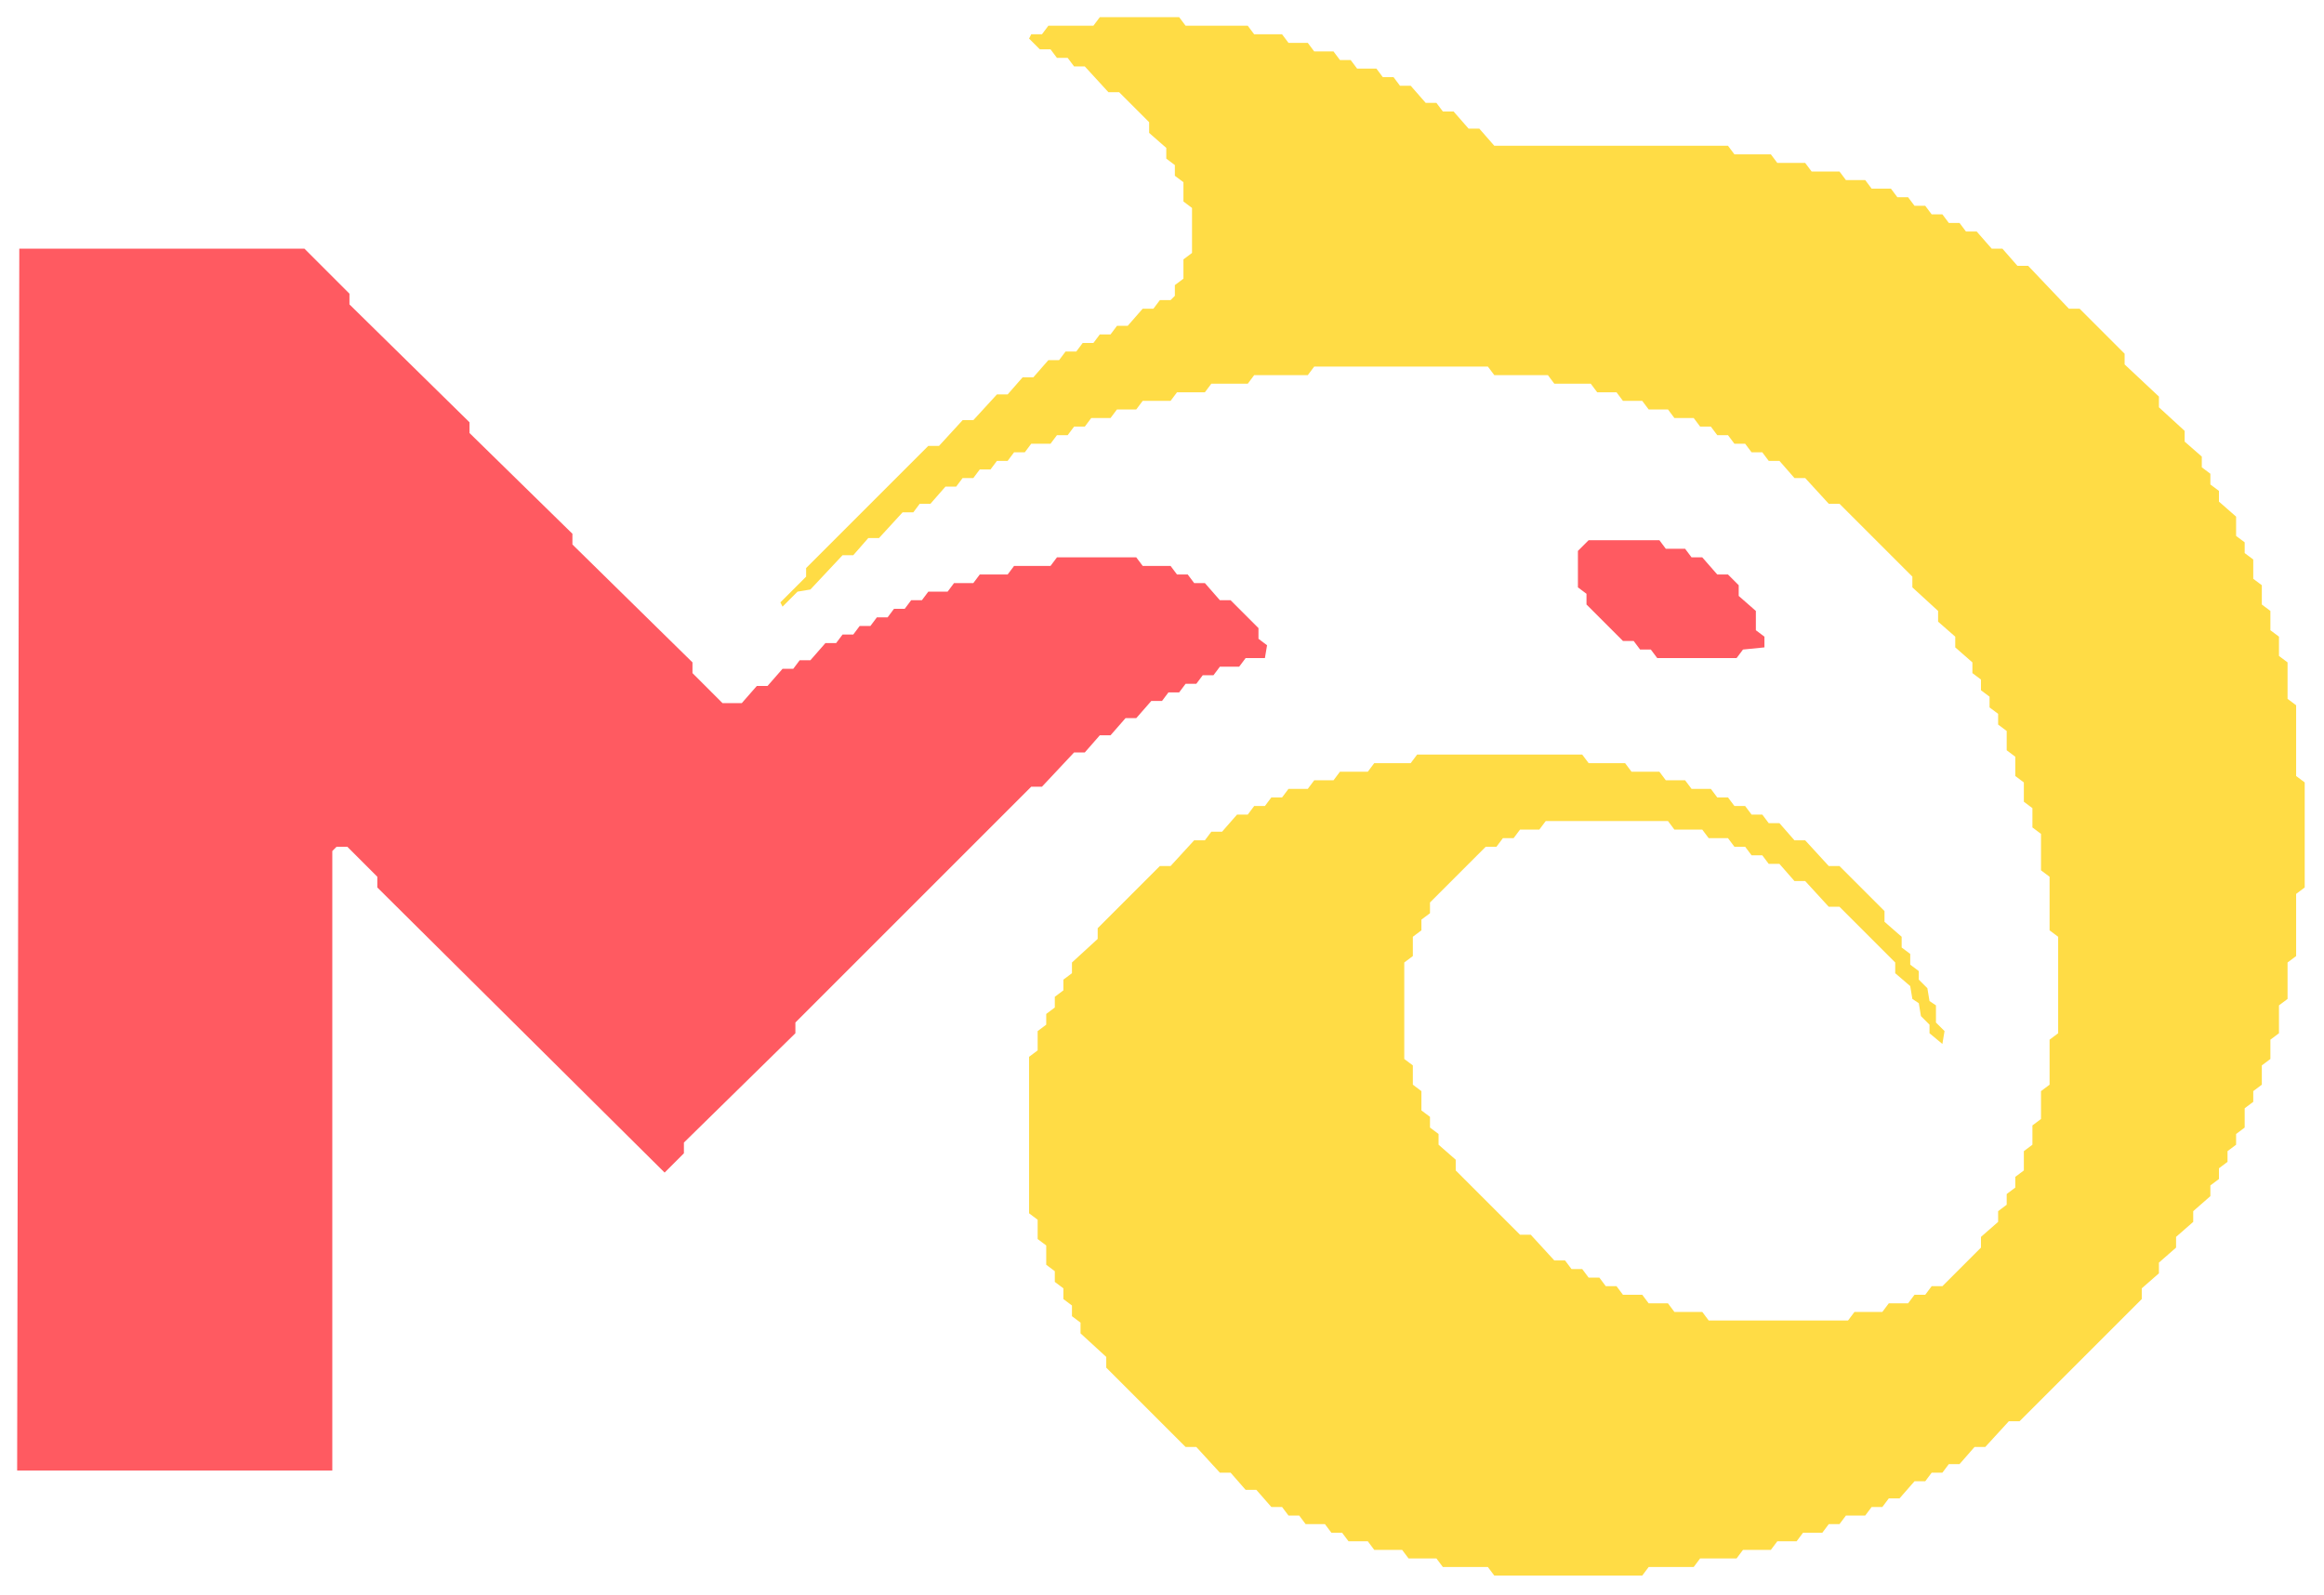
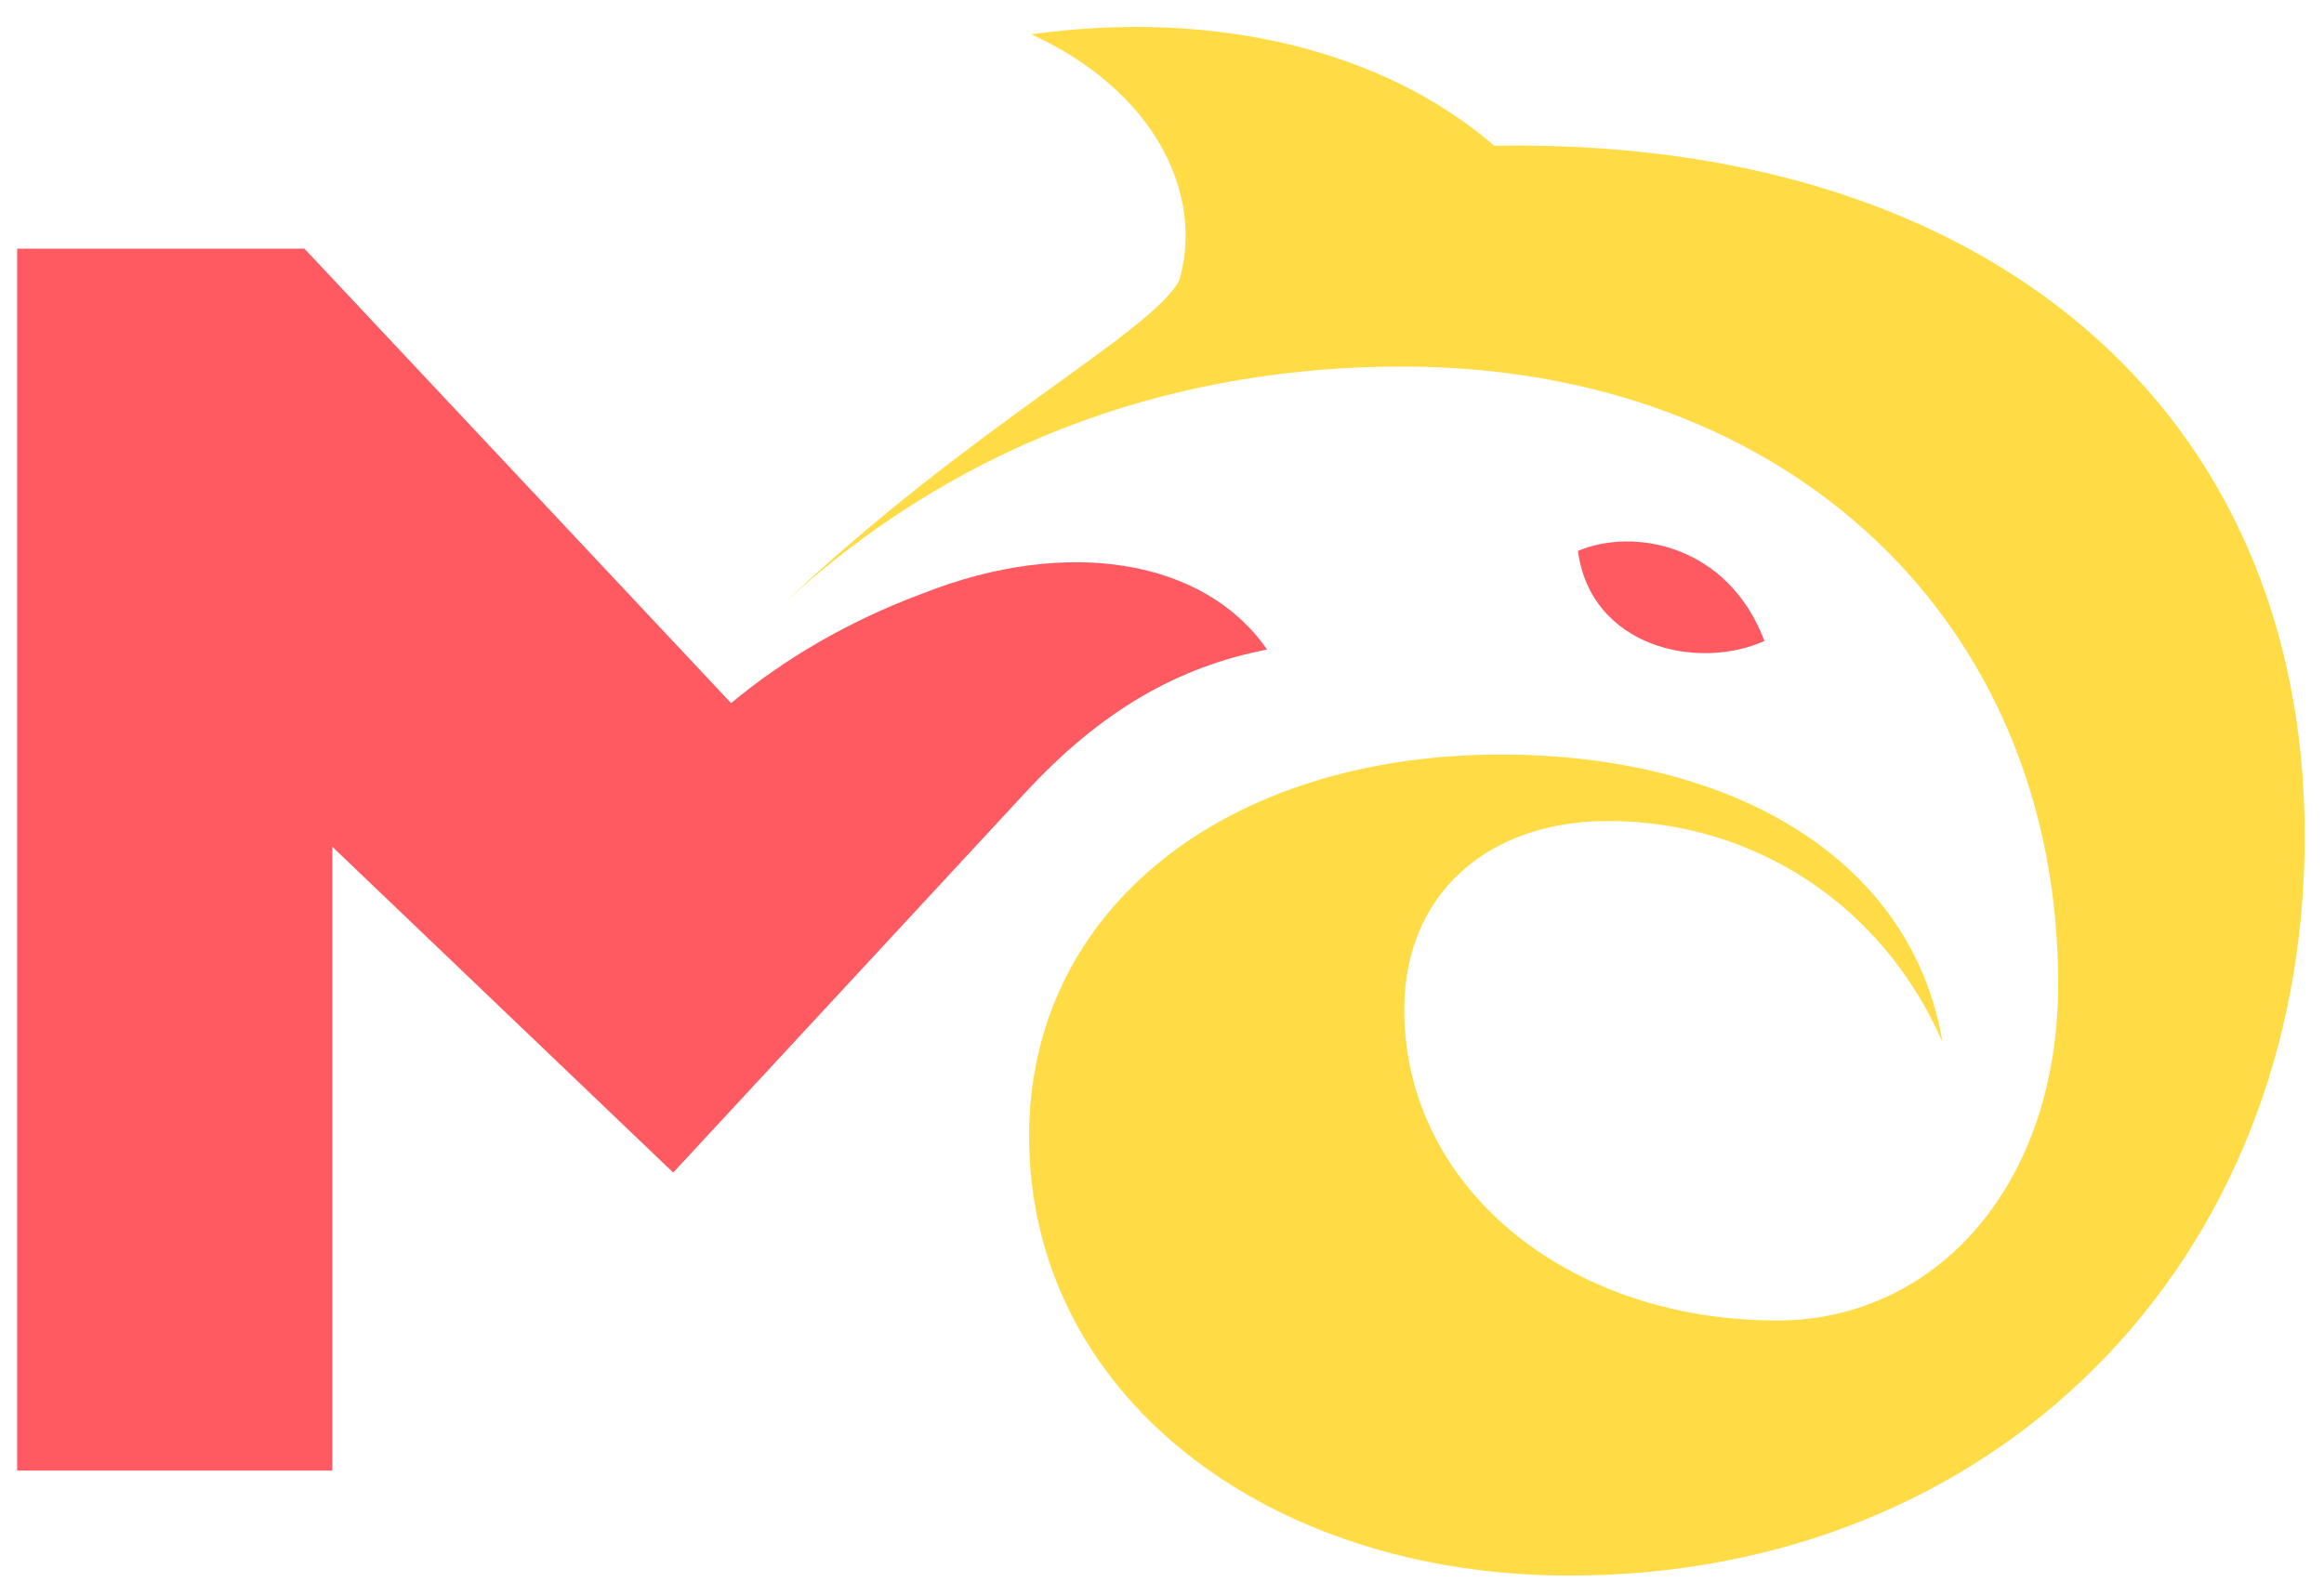
<svg xmlns="http://www.w3.org/2000/svg" width="271" height="186" viewBox="16 14 271 186">
-   <path d="M 200.00,78.25 L 200.00,82.50 L 201.00,83.25 L 201.00,84.50 L 205.25,88.75 L 206.50,88.75 L 207.25,89.75 L 208.50,89.75 L 209.25,90.75 L 218.50,90.75 L 219.25,89.75 L 221.75,89.50 L 221.75,88.25 L 220.75,87.50 L 220.75,85.25 L 218.75,83.50 L 218.75,82.25 L 217.50,81.00 L 216.25,81.00 L 214.50,79.00 L 213.25,79.00 L 212.50,78.00 L 210.25,78.00 L 209.50,77.00 L 201.25,77.00 Z M 18.00,185.50 L 54.75,185.50 L 54.75,113.25 L 55.25,112.75 L 56.50,112.75 L 60.00,116.25 L 60.00,117.50 L 93.50,150.75 L 95.75,148.50 L 95.75,147.25 L 108.75,134.50 L 108.75,133.25 L 136.25,105.75 L 137.50,105.75 L 141.25,101.75 L 142.50,101.75 L 144.25,99.75 L 145.50,99.75 L 147.25,97.75 L 148.50,97.75 L 150.25,95.75 L 151.50,95.75 L 152.25,94.75 L 153.50,94.75 L 154.25,93.75 L 155.50,93.75 L 156.25,92.75 L 157.50,92.75 L 158.25,91.75 L 160.50,91.75 L 161.25,90.75 L 163.50,90.75 L 163.75,89.25 L 162.75,88.50 L 162.75,87.25 L 159.50,84.00 L 158.25,84.00 L 156.50,82.00 L 155.25,82.00 L 154.50,81.00 L 153.25,81.00 L 152.50,80.00 L 149.25,80.00 L 148.50,79.00 L 139.25,79.00 L 138.50,80.00 L 134.25,80.00 L 133.50,81.00 L 130.25,81.00 L 129.50,82.00 L 127.25,82.00 L 126.50,83.00 L 124.25,83.00 L 123.50,84.00 L 122.25,84.00 L 121.50,85.00 L 120.25,85.00 L 119.50,86.00 L 118.25,86.00 L 117.50,87.00 L 116.25,87.00 L 115.50,88.00 L 114.25,88.00 L 113.50,89.00 L 112.25,89.00 L 110.50,91.00 L 109.25,91.00 L 108.50,92.00 L 107.25,92.00 L 105.50,94.00 L 104.25,94.00 L 102.50,96.00 L 100.25,96.00 L 96.75,92.50 L 96.75,91.25 L 82.75,77.50 L 82.75,76.25 L 70.75,64.50 L 70.75,63.25 L 56.75,49.50 L 56.75,48.25 L 51.50,43.00 L 18.25,43.00 Z" fill="#FF5A61" />
-   <path d="M 136.25,18.00 L 136.00,18.50 L 137.25,19.75 L 138.50,19.75 L 139.25,20.75 L 140.50,20.75 L 141.25,21.75 L 142.50,21.75 L 145.25,24.75 L 146.50,24.75 L 150.00,28.25 L 150.00,29.50 L 152.00,31.25 L 152.00,32.50 L 153.00,33.25 L 153.00,34.50 L 154.00,35.25 L 154.00,37.50 L 155.00,38.25 L 155.00,43.50 L 154.00,44.25 L 154.00,46.50 L 153.00,47.25 L 153.00,48.50 L 152.50,49.00 L 151.25,49.00 L 150.50,50.00 L 149.25,50.00 L 147.50,52.00 L 146.25,52.00 L 145.50,53.00 L 144.25,53.00 L 143.50,54.00 L 142.25,54.00 L 141.50,55.00 L 140.25,55.00 L 139.50,56.00 L 138.25,56.00 L 136.50,58.00 L 135.25,58.00 L 133.50,60.00 L 132.25,60.00 L 129.50,63.00 L 128.25,63.00 L 125.50,66.00 L 124.25,66.00 L 110.00,80.25 L 110.00,81.25 L 107.00,84.25 L 107.25,84.75 L 109.00,83.00 L 110.50,82.75 L 114.25,78.75 L 115.50,78.75 L 117.25,76.75 L 118.50,76.75 L 121.25,73.75 L 122.50,73.75 L 123.25,72.75 L 124.50,72.75 L 126.25,70.75 L 127.50,70.75 L 128.25,69.75 L 129.50,69.75 L 130.25,68.75 L 131.50,68.75 L 132.25,67.75 L 133.50,67.75 L 134.25,66.75 L 135.50,66.75 L 136.25,65.75 L 138.50,65.75 L 139.25,64.75 L 140.50,64.75 L 141.25,63.75 L 142.50,63.75 L 143.25,62.75 L 145.50,62.75 L 146.25,61.75 L 148.50,61.75 L 149.25,60.75 L 152.50,60.75 L 153.25,59.75 L 156.50,59.75 L 157.25,58.75 L 161.50,58.75 L 162.25,57.75 L 168.50,57.75 L 169.25,56.75 L 189.50,56.75 L 190.25,57.75 L 196.50,57.75 L 197.25,58.75 L 201.50,58.75 L 202.25,59.75 L 204.50,59.75 L 205.25,60.75 L 207.50,60.75 L 208.25,61.75 L 210.50,61.75 L 211.25,62.75 L 213.50,62.75 L 214.25,63.75 L 215.50,63.75 L 216.25,64.75 L 217.50,64.75 L 218.25,65.75 L 219.50,65.75 L 220.25,66.75 L 221.50,66.75 L 222.25,67.75 L 223.50,67.75 L 225.25,69.75 L 226.50,69.75 L 229.25,72.75 L 230.50,72.75 L 239.00,81.25 L 239.00,82.50 L 242.00,85.25 L 242.00,86.50 L 244.00,88.25 L 244.00,89.50 L 246.00,91.25 L 246.00,92.50 L 247.00,93.25 L 247.00,94.50 L 248.00,95.25 L 248.00,96.50 L 249.00,97.25 L 249.00,98.50 L 250.00,99.25 L 250.00,101.50 L 251.00,102.25 L 251.00,104.50 L 252.00,105.25 L 252.00,107.50 L 253.00,108.25 L 253.00,110.50 L 254.00,111.25 L 254.00,115.50 L 255.00,116.25 L 255.00,122.50 L 256.00,123.25 L 256.00,134.50 L 255.00,135.25 L 255.00,140.50 L 254.00,141.25 L 254.00,144.50 L 253.00,145.25 L 253.00,147.50 L 252.00,148.25 L 252.00,150.50 L 251.00,151.25 L 251.00,152.50 L 250.00,153.25 L 250.00,154.50 L 249.00,155.25 L 249.00,156.50 L 247.00,158.25 L 247.00,159.50 L 242.50,164.00 L 241.25,164.00 L 240.50,165.00 L 239.25,165.00 L 238.50,166.00 L 236.25,166.00 L 235.50,167.00 L 232.25,167.00 L 231.50,168.00 L 215.25,168.00 L 214.50,167.00 L 211.25,167.00 L 210.50,166.00 L 208.25,166.00 L 207.50,165.00 L 205.25,165.00 L 204.50,164.00 L 203.25,164.00 L 202.50,163.00 L 201.25,163.00 L 200.50,162.00 L 199.25,162.00 L 198.50,161.00 L 197.25,161.00 L 194.50,158.00 L 193.25,158.00 L 185.75,150.50 L 185.75,149.25 L 183.75,147.50 L 183.75,146.25 L 182.75,145.50 L 182.75,144.25 L 181.75,143.50 L 181.75,141.25 L 180.75,140.50 L 180.75,138.25 L 179.75,137.50 L 179.75,126.25 L 180.75,125.50 L 180.75,123.25 L 181.75,122.50 L 181.75,121.25 L 182.75,120.50 L 182.75,119.25 L 189.25,112.75 L 190.50,112.75 L 191.25,111.75 L 192.50,111.75 L 193.25,110.75 L 195.50,110.75 L 196.25,109.75 L 210.50,109.75 L 211.25,110.75 L 214.50,110.75 L 215.25,111.75 L 217.50,111.75 L 218.25,112.75 L 219.50,112.75 L 220.25,113.75 L 221.50,113.75 L 222.25,114.75 L 223.50,114.75 L 225.25,116.75 L 226.50,116.75 L 229.25,119.75 L 230.50,119.75 L 237.00,126.25 L 237.00,127.50 L 238.75,129.00 L 239.00,130.50 L 239.75,131.00 L 240.00,132.50 L 241.00,133.50 L 241.00,134.50 L 242.50,135.75 L 242.75,134.25 L 241.75,133.25 L 241.75,131.25 L 241.00,130.75 L 240.75,129.25 L 239.75,128.25 L 239.75,127.25 L 238.75,126.50 L 238.75,125.25 L 237.75,124.50 L 237.75,123.25 L 235.75,121.50 L 235.75,120.25 L 230.50,115.00 L 229.25,115.00 L 226.50,112.00 L 225.25,112.00 L 223.50,110.00 L 222.25,110.00 L 221.50,109.00 L 220.25,109.00 L 219.50,108.00 L 218.25,108.00 L 217.50,107.00 L 216.25,107.00 L 215.50,106.00 L 213.25,106.00 L 212.50,105.00 L 210.25,105.00 L 209.50,104.00 L 206.25,104.00 L 205.50,103.00 L 201.25,103.00 L 200.50,102.00 L 181.25,102.00 L 180.50,103.00 L 176.25,103.00 L 175.50,104.00 L 172.25,104.00 L 171.50,105.00 L 169.25,105.00 L 168.50,106.00 L 166.25,106.00 L 165.50,107.00 L 164.25,107.00 L 163.50,108.00 L 162.25,108.00 L 161.50,109.00 L 160.25,109.00 L 158.50,111.00 L 157.25,111.00 L 156.50,112.00 L 155.25,112.00 L 152.50,115.00 L 151.25,115.00 L 144.00,122.25 L 144.00,123.50 L 141.00,126.25 L 141.00,127.50 L 140.00,128.25 L 140.00,129.50 L 139.00,130.25 L 139.00,131.50 L 138.00,132.25 L 138.00,133.50 L 137.00,134.25 L 137.00,136.50 L 136.00,137.25 L 136.00,155.50 L 137.00,156.25 L 137.00,158.50 L 138.00,159.25 L 138.00,161.50 L 139.00,162.25 L 139.00,163.50 L 140.00,164.25 L 140.00,165.50 L 141.00,166.25 L 141.00,167.50 L 142.00,168.25 L 142.00,169.50 L 145.00,172.25 L 145.00,173.50 L 154.25,182.75 L 155.50,182.75 L 158.25,185.75 L 159.50,185.75 L 161.25,187.75 L 162.50,187.75 L 164.25,189.75 L 165.50,189.75 L 166.25,190.75 L 167.50,190.75 L 168.25,191.75 L 170.50,191.75 L 171.25,192.75 L 172.50,192.75 L 173.25,193.75 L 175.50,193.75 L 176.25,194.75 L 179.50,194.75 L 180.25,195.75 L 183.50,195.75 L 184.25,196.75 L 189.50,196.75 L 190.25,197.75 L 207.50,197.75 L 208.25,196.75 L 213.50,196.75 L 214.25,195.75 L 218.50,195.75 L 219.25,194.75 L 222.50,194.75 L 223.25,193.75 L 225.50,193.75 L 226.25,192.75 L 228.50,192.75 L 229.25,191.75 L 230.50,191.75 L 231.25,190.75 L 233.50,190.75 L 234.25,189.75 L 235.50,189.75 L 236.25,188.75 L 237.50,188.75 L 239.25,186.75 L 240.50,186.75 L 241.25,185.75 L 242.50,185.75 L 243.25,184.75 L 244.50,184.75 L 246.25,182.75 L 247.50,182.75 L 250.25,179.75 L 251.50,179.75 L 265.75,165.50 L 265.75,164.25 L 267.75,162.50 L 267.75,161.25 L 269.75,159.50 L 269.75,158.25 L 271.75,156.50 L 271.75,155.25 L 273.75,153.50 L 273.75,152.25 L 274.75,151.50 L 274.75,150.25 L 275.75,149.50 L 275.75,148.25 L 276.75,147.50 L 276.75,146.25 L 277.75,145.50 L 277.75,143.25 L 278.75,142.50 L 278.75,141.25 L 279.75,140.50 L 279.75,138.25 L 280.75,137.50 L 280.75,135.25 L 281.75,134.50 L 281.75,131.25 L 282.75,130.50 L 282.75,126.25 L 283.75,125.50 L 283.75,118.25 L 284.75,117.50 L 284.75,105.25 L 283.75,104.50 L 283.75,96.25 L 282.75,95.50 L 282.75,91.25 L 281.75,90.50 L 281.75,88.25 L 280.75,87.50 L 280.75,85.25 L 279.75,84.50 L 279.75,82.25 L 278.75,81.50 L 278.75,79.25 L 277.75,78.50 L 277.75,77.25 L 276.75,76.50 L 276.75,74.25 L 274.75,72.50 L 274.75,71.25 L 273.75,70.50 L 273.75,69.25 L 272.75,68.50 L 272.75,67.25 L 270.75,65.50 L 270.75,64.25 L 267.75,61.50 L 267.75,60.25 L 263.75,56.50 L 263.75,55.25 L 258.50,50.00 L 257.25,50.00 L 252.50,45.00 L 251.25,45.00 L 249.50,43.00 L 248.25,43.00 L 246.50,41.00 L 245.25,41.00 L 244.50,40.00 L 243.25,40.00 L 242.50,39.00 L 241.25,39.00 L 240.50,38.00 L 239.25,38.00 L 238.50,37.00 L 237.25,37.00 L 236.50,36.00 L 234.25,36.00 L 233.50,35.00 L 231.25,35.00 L 230.50,34.00 L 227.25,34.00 L 226.50,33.00 L 223.25,33.00 L 222.50,32.00 L 218.25,32.00 L 217.50,31.00 L 190.25,31.00 L 188.50,29.00 L 187.25,29.00 L 185.50,27.00 L 184.25,27.00 L 183.50,26.00 L 182.25,26.00 L 180.50,24.00 L 179.25,24.00 L 178.50,23.00 L 177.25,23.00 L 176.50,22.00 L 174.25,22.00 L 173.50,21.00 L 172.25,21.00 L 171.50,20.00 L 169.25,20.00 L 168.50,19.00 L 166.25,19.00 L 165.50,18.00 L 162.25,18.00 L 161.50,17.00 L 154.25,17.00 L 153.50,16.00 L 144.25,16.00 L 143.50,17.00 L 138.25,17.00 L 137.50,18.00 Z" fill="#FFDC45" />
+   <path d="M 200.00,78.25 C 206.50,75.50 217.50,77.50 221.75,88.75 C 214.00,92.25 201.50,89.50 200.00,78.25 Z M 18.00,185.50 L 54.75,185.50 L 54.75,112.75 L 94.50,150.75 L 135.50,106.50 C 144.50,96.75 153.50,91.75 163.75,89.75 C 156.50,79.25 140.50,76.50 123.50,83.25 C 114.75,86.50 107.25,91.00 101.25,96.00 L 51.50,43.00 L 18.00,43.00 Z" fill="#FF5A61" />
+   <path d="M 136.25,18.00 C 150.50,24.50 156.50,36.50 153.50,46.75 C 150.00,53.00 129.50,63.50 107.25,84.50 C 129.00,64.50 154.50,56.75 179.50,56.75 C 224.50,56.75 256.00,86.50 256.00,128.75 C 256.00,152.50 241.50,168.00 223.25,168.00 C 198.50,168.00 179.75,152.25 179.75,131.75 C 179.75,118.25 189.50,109.75 203.50,109.75 C 220.50,109.75 235.50,119.50 242.50,135.50 C 239.00,114.50 218.50,102.00 191.00,102.00 C 159.00,102.00 136.00,120.00 136.00,146.50 C 136.00,176.50 163.50,197.75 199.00,197.75 C 248.50,197.75 284.75,161.50 284.75,111.50 C 284.75,62.00 248.00,30.00 190.25,31.00 C 177.50,20.00 158.00,15.00 136.25,18.00 Z" fill="#FFDC45" />
</svg>
